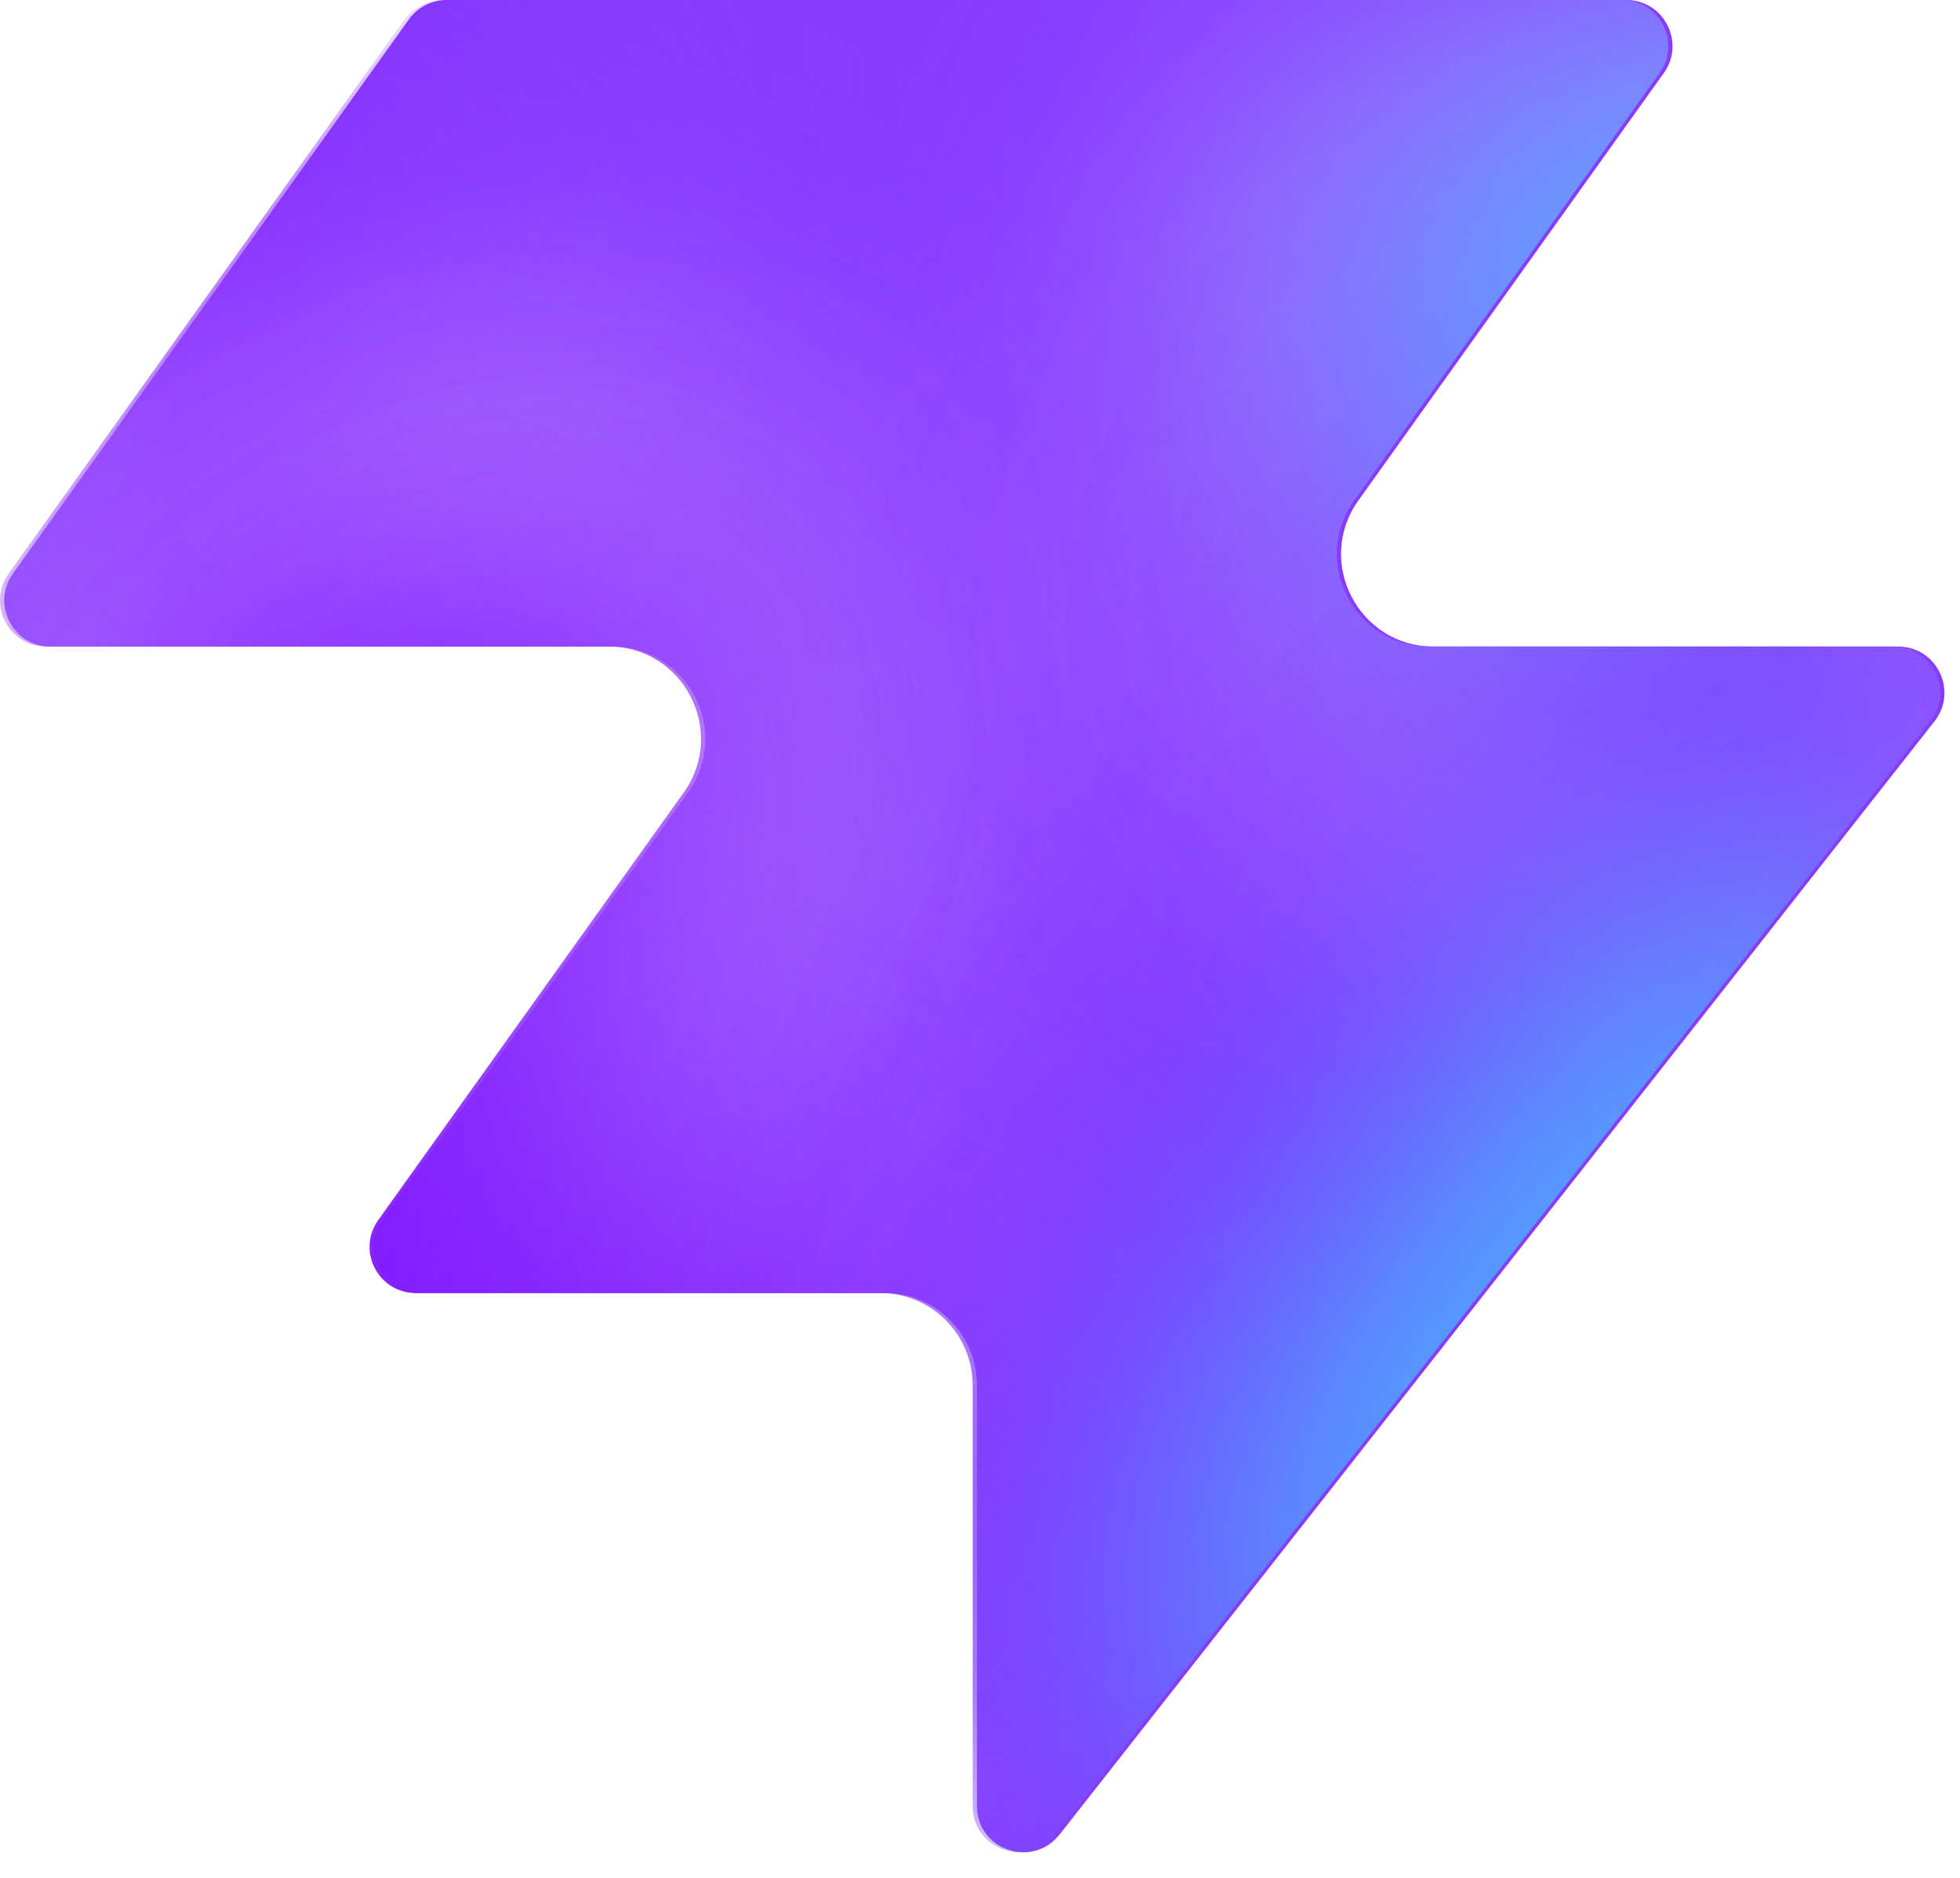
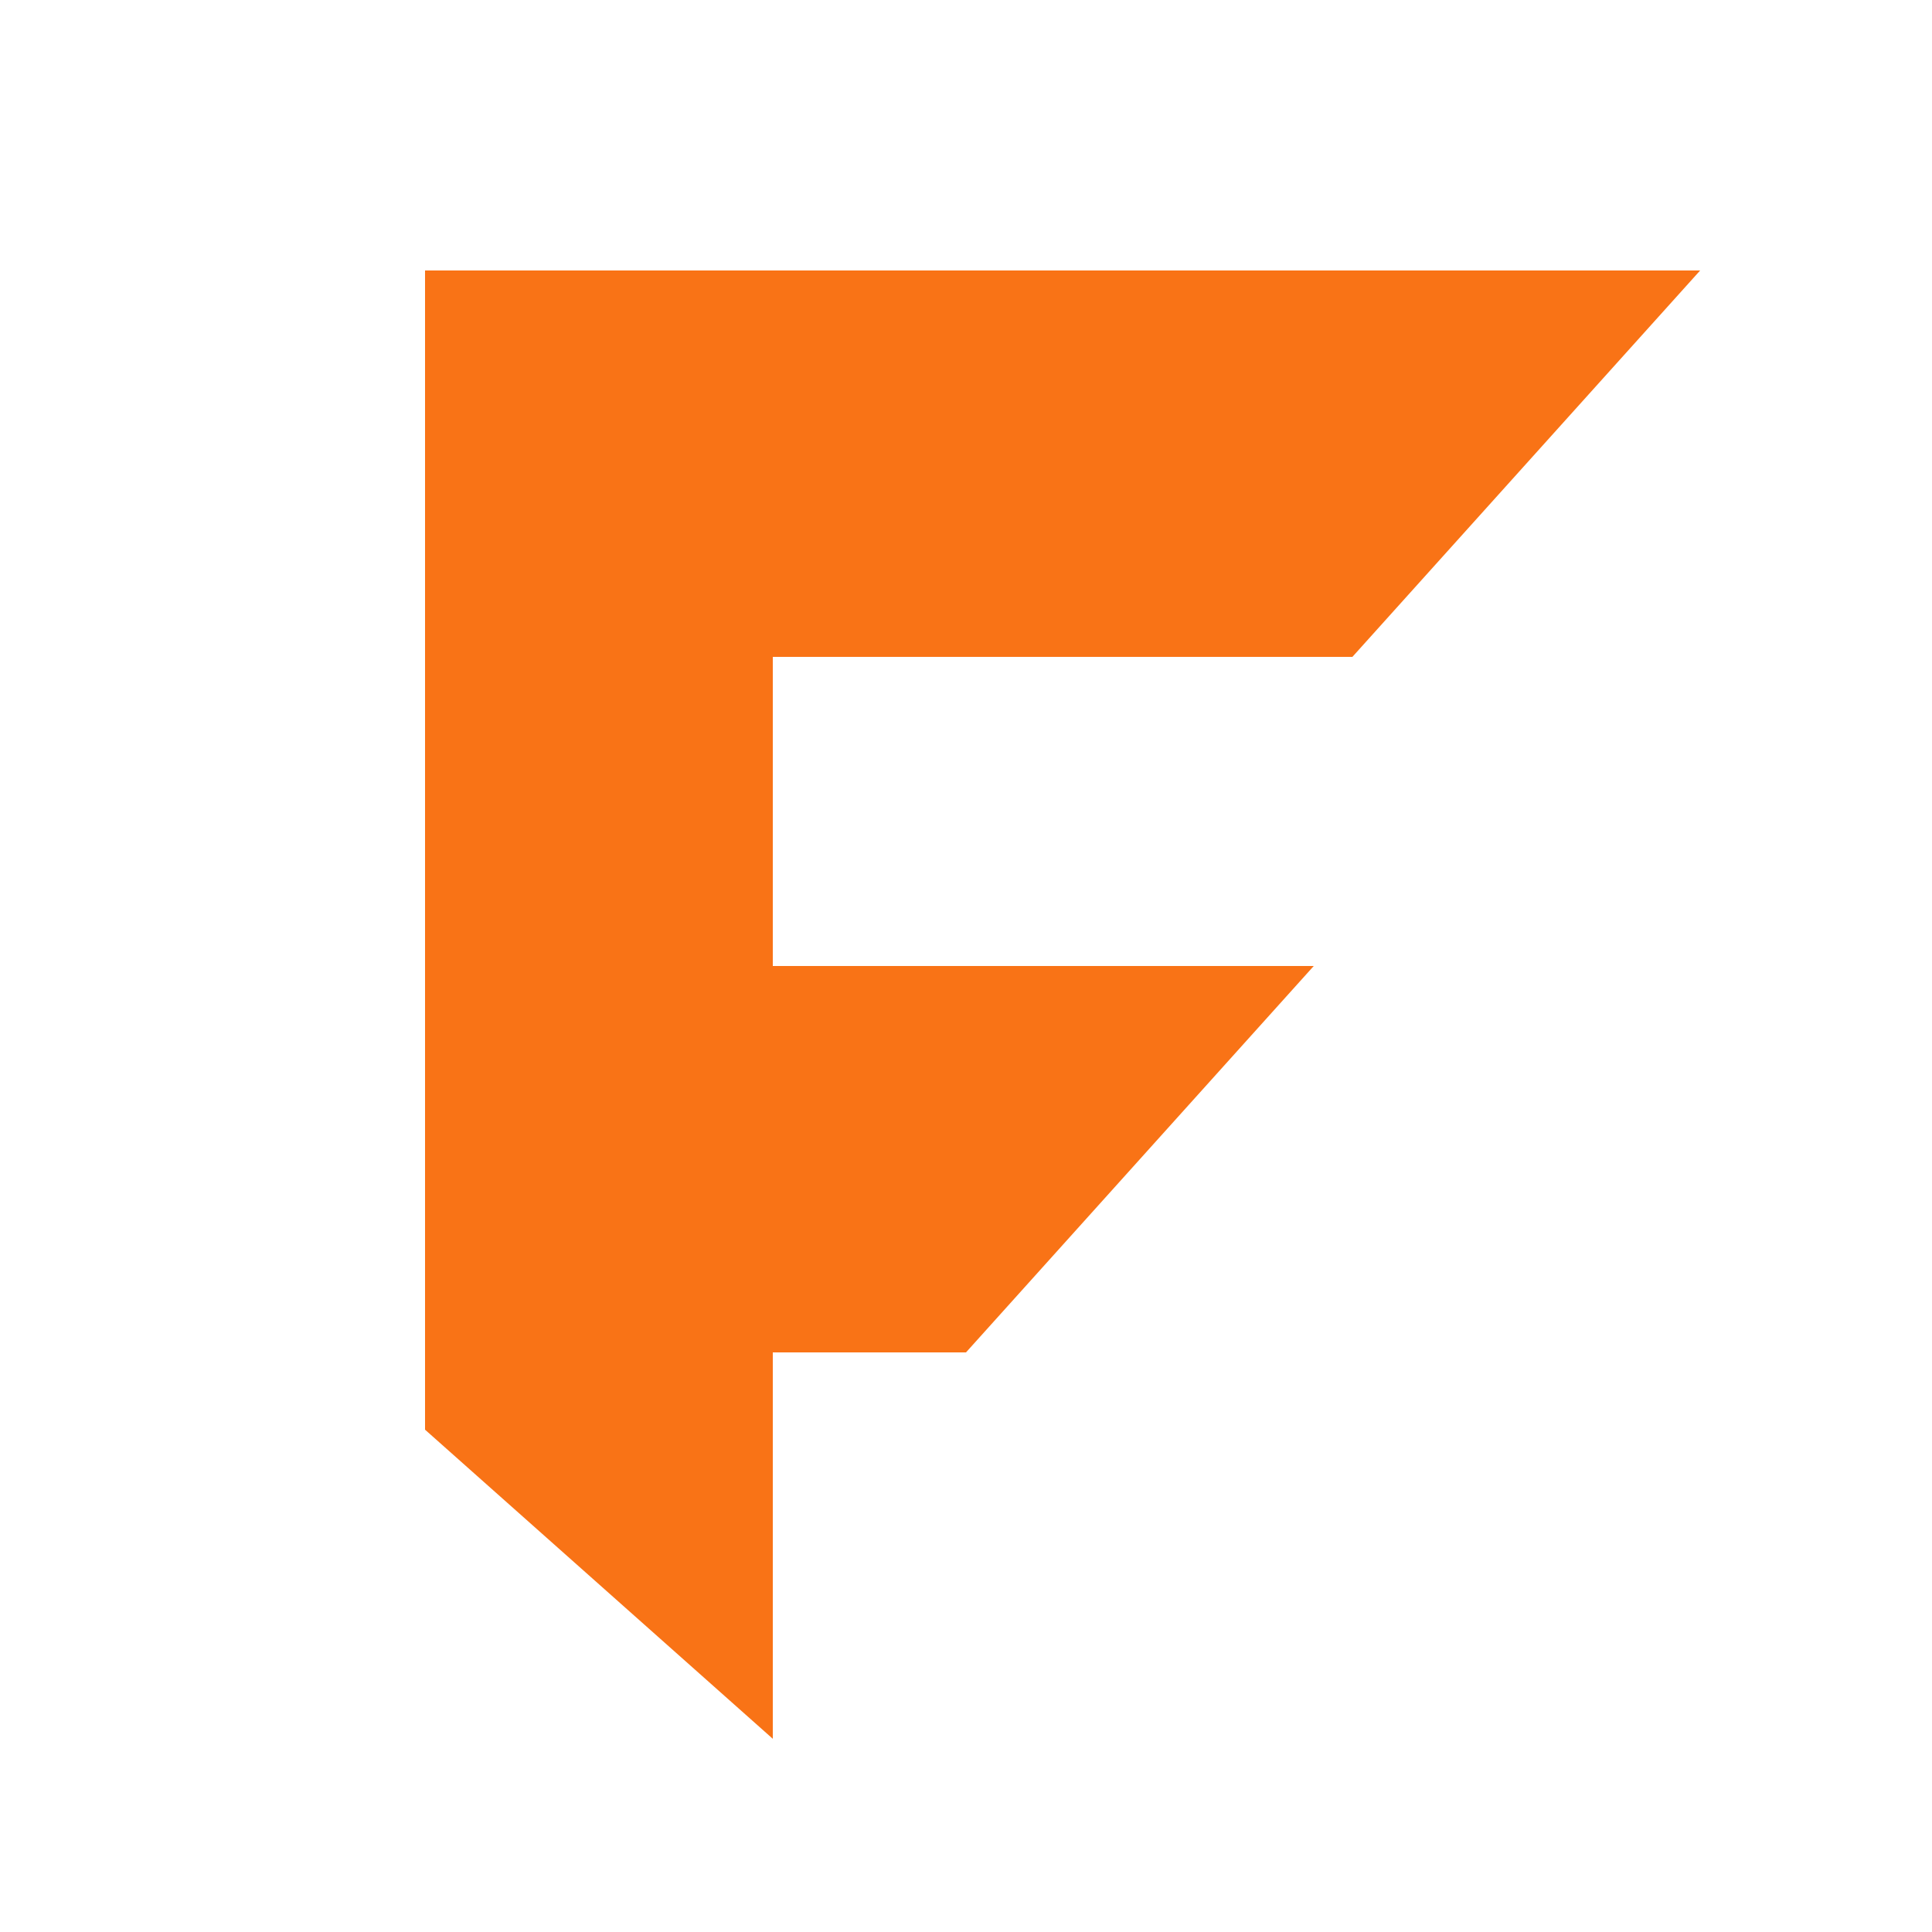
- <svg xmlns="http://www.w3.org/2000/svg" width="48" height="46" fill="none" viewBox="0 0 48 46">
-   <path fill="#863bff" d="M25.946 44.938c-.664.845-2.021.375-2.021-.698V33.937a2.26 2.26 0 0 0-2.262-2.262H10.287c-.92 0-1.456-1.04-.92-1.788l7.48-10.471c1.07-1.497 0-3.578-1.842-3.578H1.237c-.92 0-1.456-1.04-.92-1.788L10.013.474c.214-.297.556-.474.92-.474h28.894c.92 0 1.456 1.04.92 1.788l-7.48 10.471c-1.07 1.498 0 3.579 1.842 3.579h11.377c.943 0 1.473 1.088.89 1.83L25.947 44.94z" style="fill:#863bff;fill:color(display-p3 .525 .23 1);fill-opacity:1" />
-   <mask id="a" width="48" height="46" x="0" y="0" maskUnits="userSpaceOnUse" style="mask-type:alpha">
-     <path fill="#000" d="M25.842 44.938c-.664.844-2.021.375-2.021-.698V33.937a2.26 2.26 0 0 0-2.262-2.262H10.183c-.92 0-1.456-1.04-.92-1.788l7.48-10.471c1.07-1.498 0-3.579-1.842-3.579H1.133c-.92 0-1.456-1.04-.92-1.787L9.91.473c.214-.297.556-.474.92-.474h28.894c.92 0 1.456 1.04.92 1.788l-7.48 10.471c-1.07 1.498 0 3.578 1.842 3.578h11.377c.943 0 1.473 1.088.89 1.832L25.843 44.94z" style="fill:#000;fill-opacity:1" />
-   </mask>
-   <g mask="url(#a)">
-     <g filter="url(#b)">
-       <ellipse cx="5.508" cy="14.704" fill="#ede6ff" rx="5.508" ry="14.704" style="fill:#ede6ff;fill:color(display-p3 .927 .903 1);fill-opacity:1" transform="matrix(.00324 1 1 -.00324 -4.47 31.516)" />
-     </g>
-     <g filter="url(#c)">
-       <ellipse cx="10.399" cy="29.851" fill="#ede6ff" rx="10.399" ry="29.851" style="fill:#ede6ff;fill:color(display-p3 .927 .903 1);fill-opacity:1" transform="matrix(.00324 1 1 -.00324 -39.328 7.883)" />
-     </g>
-     <g filter="url(#d)">
-       <ellipse cx="5.508" cy="30.487" fill="#7e14ff" rx="5.508" ry="30.487" style="fill:#7e14ff;fill:color(display-p3 .492 .077 1);fill-opacity:1" transform="rotate(89.814 -25.913 -14.639)scale(1 -1)" />
-     </g>
-     <g filter="url(#e)">
-       <ellipse cx="5.508" cy="30.599" fill="#7e14ff" rx="5.508" ry="30.599" style="fill:#7e14ff;fill:color(display-p3 .492 .077 1);fill-opacity:1" transform="rotate(89.814 -32.644 -3.334)scale(1 -1)" />
-     </g>
-     <g filter="url(#f)">
-       <ellipse cx="5.508" cy="30.599" fill="#7e14ff" rx="5.508" ry="30.599" style="fill:#7e14ff;fill:color(display-p3 .492 .077 1);fill-opacity:1" transform="matrix(.00324 1 1 -.00324 -34.34 30.47)" />
-     </g>
-     <g filter="url(#g)">
-       <ellipse cx="14.072" cy="22.078" fill="#ede6ff" rx="14.072" ry="22.078" style="fill:#ede6ff;fill:color(display-p3 .927 .903 1);fill-opacity:1" transform="rotate(93.35 24.506 48.493)scale(-1 1)" />
-     </g>
-     <g filter="url(#h)">
-       <ellipse cx="3.47" cy="21.501" fill="#7e14ff" rx="3.47" ry="21.501" style="fill:#7e14ff;fill:color(display-p3 .492 .077 1);fill-opacity:1" transform="rotate(89.009 28.708 47.59)scale(-1 1)" />
-     </g>
-     <g filter="url(#i)">
-       <ellipse cx="3.47" cy="21.501" fill="#7e14ff" rx="3.47" ry="21.501" style="fill:#7e14ff;fill:color(display-p3 .492 .077 1);fill-opacity:1" transform="rotate(89.009 28.708 47.59)scale(-1 1)" />
-     </g>
-     <g filter="url(#j)">
-       <ellipse cx=".387" cy="8.972" fill="#7e14ff" rx="4.407" ry="29.108" style="fill:#7e14ff;fill:color(display-p3 .492 .077 1);fill-opacity:1" transform="rotate(39.51 .387 8.972)" />
-     </g>
-     <g filter="url(#k)">
-       <ellipse cx="47.523" cy="-6.092" fill="#7e14ff" rx="4.407" ry="29.108" style="fill:#7e14ff;fill:color(display-p3 .492 .077 1);fill-opacity:1" transform="rotate(37.892 47.523 -6.092)" />
-     </g>
-     <g filter="url(#l)">
-       <ellipse cx="41.412" cy="6.333" fill="#47bfff" rx="5.971" ry="9.665" style="fill:#47bfff;fill:color(display-p3 .28 .748 1);fill-opacity:1" transform="rotate(37.892 41.412 6.333)" />
-     </g>
-     <g filter="url(#m)">
-       <ellipse cx="-1.879" cy="38.332" fill="#7e14ff" rx="4.407" ry="29.108" style="fill:#7e14ff;fill:color(display-p3 .492 .077 1);fill-opacity:1" transform="rotate(37.892 -1.88 38.332)" />
-     </g>
-     <g filter="url(#n)">
-       <ellipse cx="-1.879" cy="38.332" fill="#7e14ff" rx="4.407" ry="29.108" style="fill:#7e14ff;fill:color(display-p3 .492 .077 1);fill-opacity:1" transform="rotate(37.892 -1.88 38.332)" />
-     </g>
-     <g filter="url(#o)">
-       <ellipse cx="35.651" cy="29.907" fill="#7e14ff" rx="4.407" ry="29.108" style="fill:#7e14ff;fill:color(display-p3 .492 .077 1);fill-opacity:1" transform="rotate(37.892 35.651 29.907)" />
-     </g>
-     <g filter="url(#p)">
-       <ellipse cx="38.418" cy="32.4" fill="#47bfff" rx="5.971" ry="15.297" style="fill:#47bfff;fill:color(display-p3 .28 .748 1);fill-opacity:1" transform="rotate(37.892 38.418 32.4)" />
-     </g>
-   </g>
-   <defs>
-     <filter id="b" width="60.045" height="41.654" x="-19.77" y="16.149" color-interpolation-filters="sRGB" filterUnits="userSpaceOnUse">
-       <feFlood flood-opacity="0" result="BackgroundImageFix" />
-       <feBlend in="SourceGraphic" in2="BackgroundImageFix" result="shape" />
-       <feGaussianBlur result="effect1_foregroundBlur_2002_17158" stdDeviation="7.659" />
-     </filter>
-     <filter id="c" width="90.34" height="51.437" x="-54.613" y="-7.533" color-interpolation-filters="sRGB" filterUnits="userSpaceOnUse">
-       <feFlood flood-opacity="0" result="BackgroundImageFix" />
-       <feBlend in="SourceGraphic" in2="BackgroundImageFix" result="shape" />
-       <feGaussianBlur result="effect1_foregroundBlur_2002_17158" stdDeviation="7.659" />
-     </filter>
-     <filter id="d" width="79.355" height="29.4" x="-49.64" y="2.03" color-interpolation-filters="sRGB" filterUnits="userSpaceOnUse">
-       <feFlood flood-opacity="0" result="BackgroundImageFix" />
-       <feBlend in="SourceGraphic" in2="BackgroundImageFix" result="shape" />
-       <feGaussianBlur result="effect1_foregroundBlur_2002_17158" stdDeviation="4.596" />
-     </filter>
-     <filter id="e" width="79.579" height="29.4" x="-45.045" y="20.029" color-interpolation-filters="sRGB" filterUnits="userSpaceOnUse">
-       <feFlood flood-opacity="0" result="BackgroundImageFix" />
-       <feBlend in="SourceGraphic" in2="BackgroundImageFix" result="shape" />
-       <feGaussianBlur result="effect1_foregroundBlur_2002_17158" stdDeviation="4.596" />
-     </filter>
-     <filter id="f" width="79.579" height="29.4" x="-43.513" y="21.178" color-interpolation-filters="sRGB" filterUnits="userSpaceOnUse">
-       <feFlood flood-opacity="0" result="BackgroundImageFix" />
-       <feBlend in="SourceGraphic" in2="BackgroundImageFix" result="shape" />
-       <feGaussianBlur result="effect1_foregroundBlur_2002_17158" stdDeviation="4.596" />
-     </filter>
-     <filter id="g" width="74.749" height="58.852" x="15.756" y="-17.901" color-interpolation-filters="sRGB" filterUnits="userSpaceOnUse">
-       <feFlood flood-opacity="0" result="BackgroundImageFix" />
-       <feBlend in="SourceGraphic" in2="BackgroundImageFix" result="shape" />
-       <feGaussianBlur result="effect1_foregroundBlur_2002_17158" stdDeviation="7.659" />
-     </filter>
-     <filter id="h" width="61.377" height="25.362" x="23.548" y="2.284" color-interpolation-filters="sRGB" filterUnits="userSpaceOnUse">
-       <feFlood flood-opacity="0" result="BackgroundImageFix" />
-       <feBlend in="SourceGraphic" in2="BackgroundImageFix" result="shape" />
-       <feGaussianBlur result="effect1_foregroundBlur_2002_17158" stdDeviation="4.596" />
-     </filter>
-     <filter id="i" width="61.377" height="25.362" x="23.548" y="2.284" color-interpolation-filters="sRGB" filterUnits="userSpaceOnUse">
-       <feFlood flood-opacity="0" result="BackgroundImageFix" />
-       <feBlend in="SourceGraphic" in2="BackgroundImageFix" result="shape" />
-       <feGaussianBlur result="effect1_foregroundBlur_2002_17158" stdDeviation="4.596" />
-     </filter>
-     <filter id="j" width="56.045" height="63.649" x="-27.636" y="-22.853" color-interpolation-filters="sRGB" filterUnits="userSpaceOnUse">
-       <feFlood flood-opacity="0" result="BackgroundImageFix" />
-       <feBlend in="SourceGraphic" in2="BackgroundImageFix" result="shape" />
-       <feGaussianBlur result="effect1_foregroundBlur_2002_17158" stdDeviation="4.596" />
-     </filter>
-     <filter id="k" width="54.814" height="64.646" x="20.116" y="-38.415" color-interpolation-filters="sRGB" filterUnits="userSpaceOnUse">
-       <feFlood flood-opacity="0" result="BackgroundImageFix" />
-       <feBlend in="SourceGraphic" in2="BackgroundImageFix" result="shape" />
-       <feGaussianBlur result="effect1_foregroundBlur_2002_17158" stdDeviation="4.596" />
-     </filter>
-     <filter id="l" width="33.541" height="35.313" x="24.641" y="-11.323" color-interpolation-filters="sRGB" filterUnits="userSpaceOnUse">
-       <feFlood flood-opacity="0" result="BackgroundImageFix" />
-       <feBlend in="SourceGraphic" in2="BackgroundImageFix" result="shape" />
-       <feGaussianBlur result="effect1_foregroundBlur_2002_17158" stdDeviation="4.596" />
-     </filter>
-     <filter id="m" width="54.814" height="64.646" x="-29.286" y="6.009" color-interpolation-filters="sRGB" filterUnits="userSpaceOnUse">
-       <feFlood flood-opacity="0" result="BackgroundImageFix" />
-       <feBlend in="SourceGraphic" in2="BackgroundImageFix" result="shape" />
-       <feGaussianBlur result="effect1_foregroundBlur_2002_17158" stdDeviation="4.596" />
-     </filter>
-     <filter id="n" width="54.814" height="64.646" x="-29.286" y="6.009" color-interpolation-filters="sRGB" filterUnits="userSpaceOnUse">
-       <feFlood flood-opacity="0" result="BackgroundImageFix" />
-       <feBlend in="SourceGraphic" in2="BackgroundImageFix" result="shape" />
-       <feGaussianBlur result="effect1_foregroundBlur_2002_17158" stdDeviation="4.596" />
-     </filter>
-     <filter id="o" width="54.814" height="64.646" x="8.244" y="-2.416" color-interpolation-filters="sRGB" filterUnits="userSpaceOnUse">
-       <feFlood flood-opacity="0" result="BackgroundImageFix" />
-       <feBlend in="SourceGraphic" in2="BackgroundImageFix" result="shape" />
-       <feGaussianBlur result="effect1_foregroundBlur_2002_17158" stdDeviation="4.596" />
-     </filter>
-     <filter id="p" width="39.409" height="43.623" x="18.713" y="10.588" color-interpolation-filters="sRGB" filterUnits="userSpaceOnUse">
-       <feFlood flood-opacity="0" result="BackgroundImageFix" />
-       <feBlend in="SourceGraphic" in2="BackgroundImageFix" result="shape" />
-       <feGaussianBlur result="effect1_foregroundBlur_2002_17158" stdDeviation="4.596" />
-     </filter>
-   </defs>
+ <svg xmlns="http://www.w3.org/2000/svg" viewBox="0 0 100 100">
+   <path fill="#f97316" d="M22 14 L88 14 L70 34 L22 34 Z" />
+   <path fill="#f97316" d="M22 34 L40 34 L40 90 L22 74 Z" />
+   <path fill="#f97316" d="M22 50 L68 50 L50 70 L22 70 Z" />
</svg>
